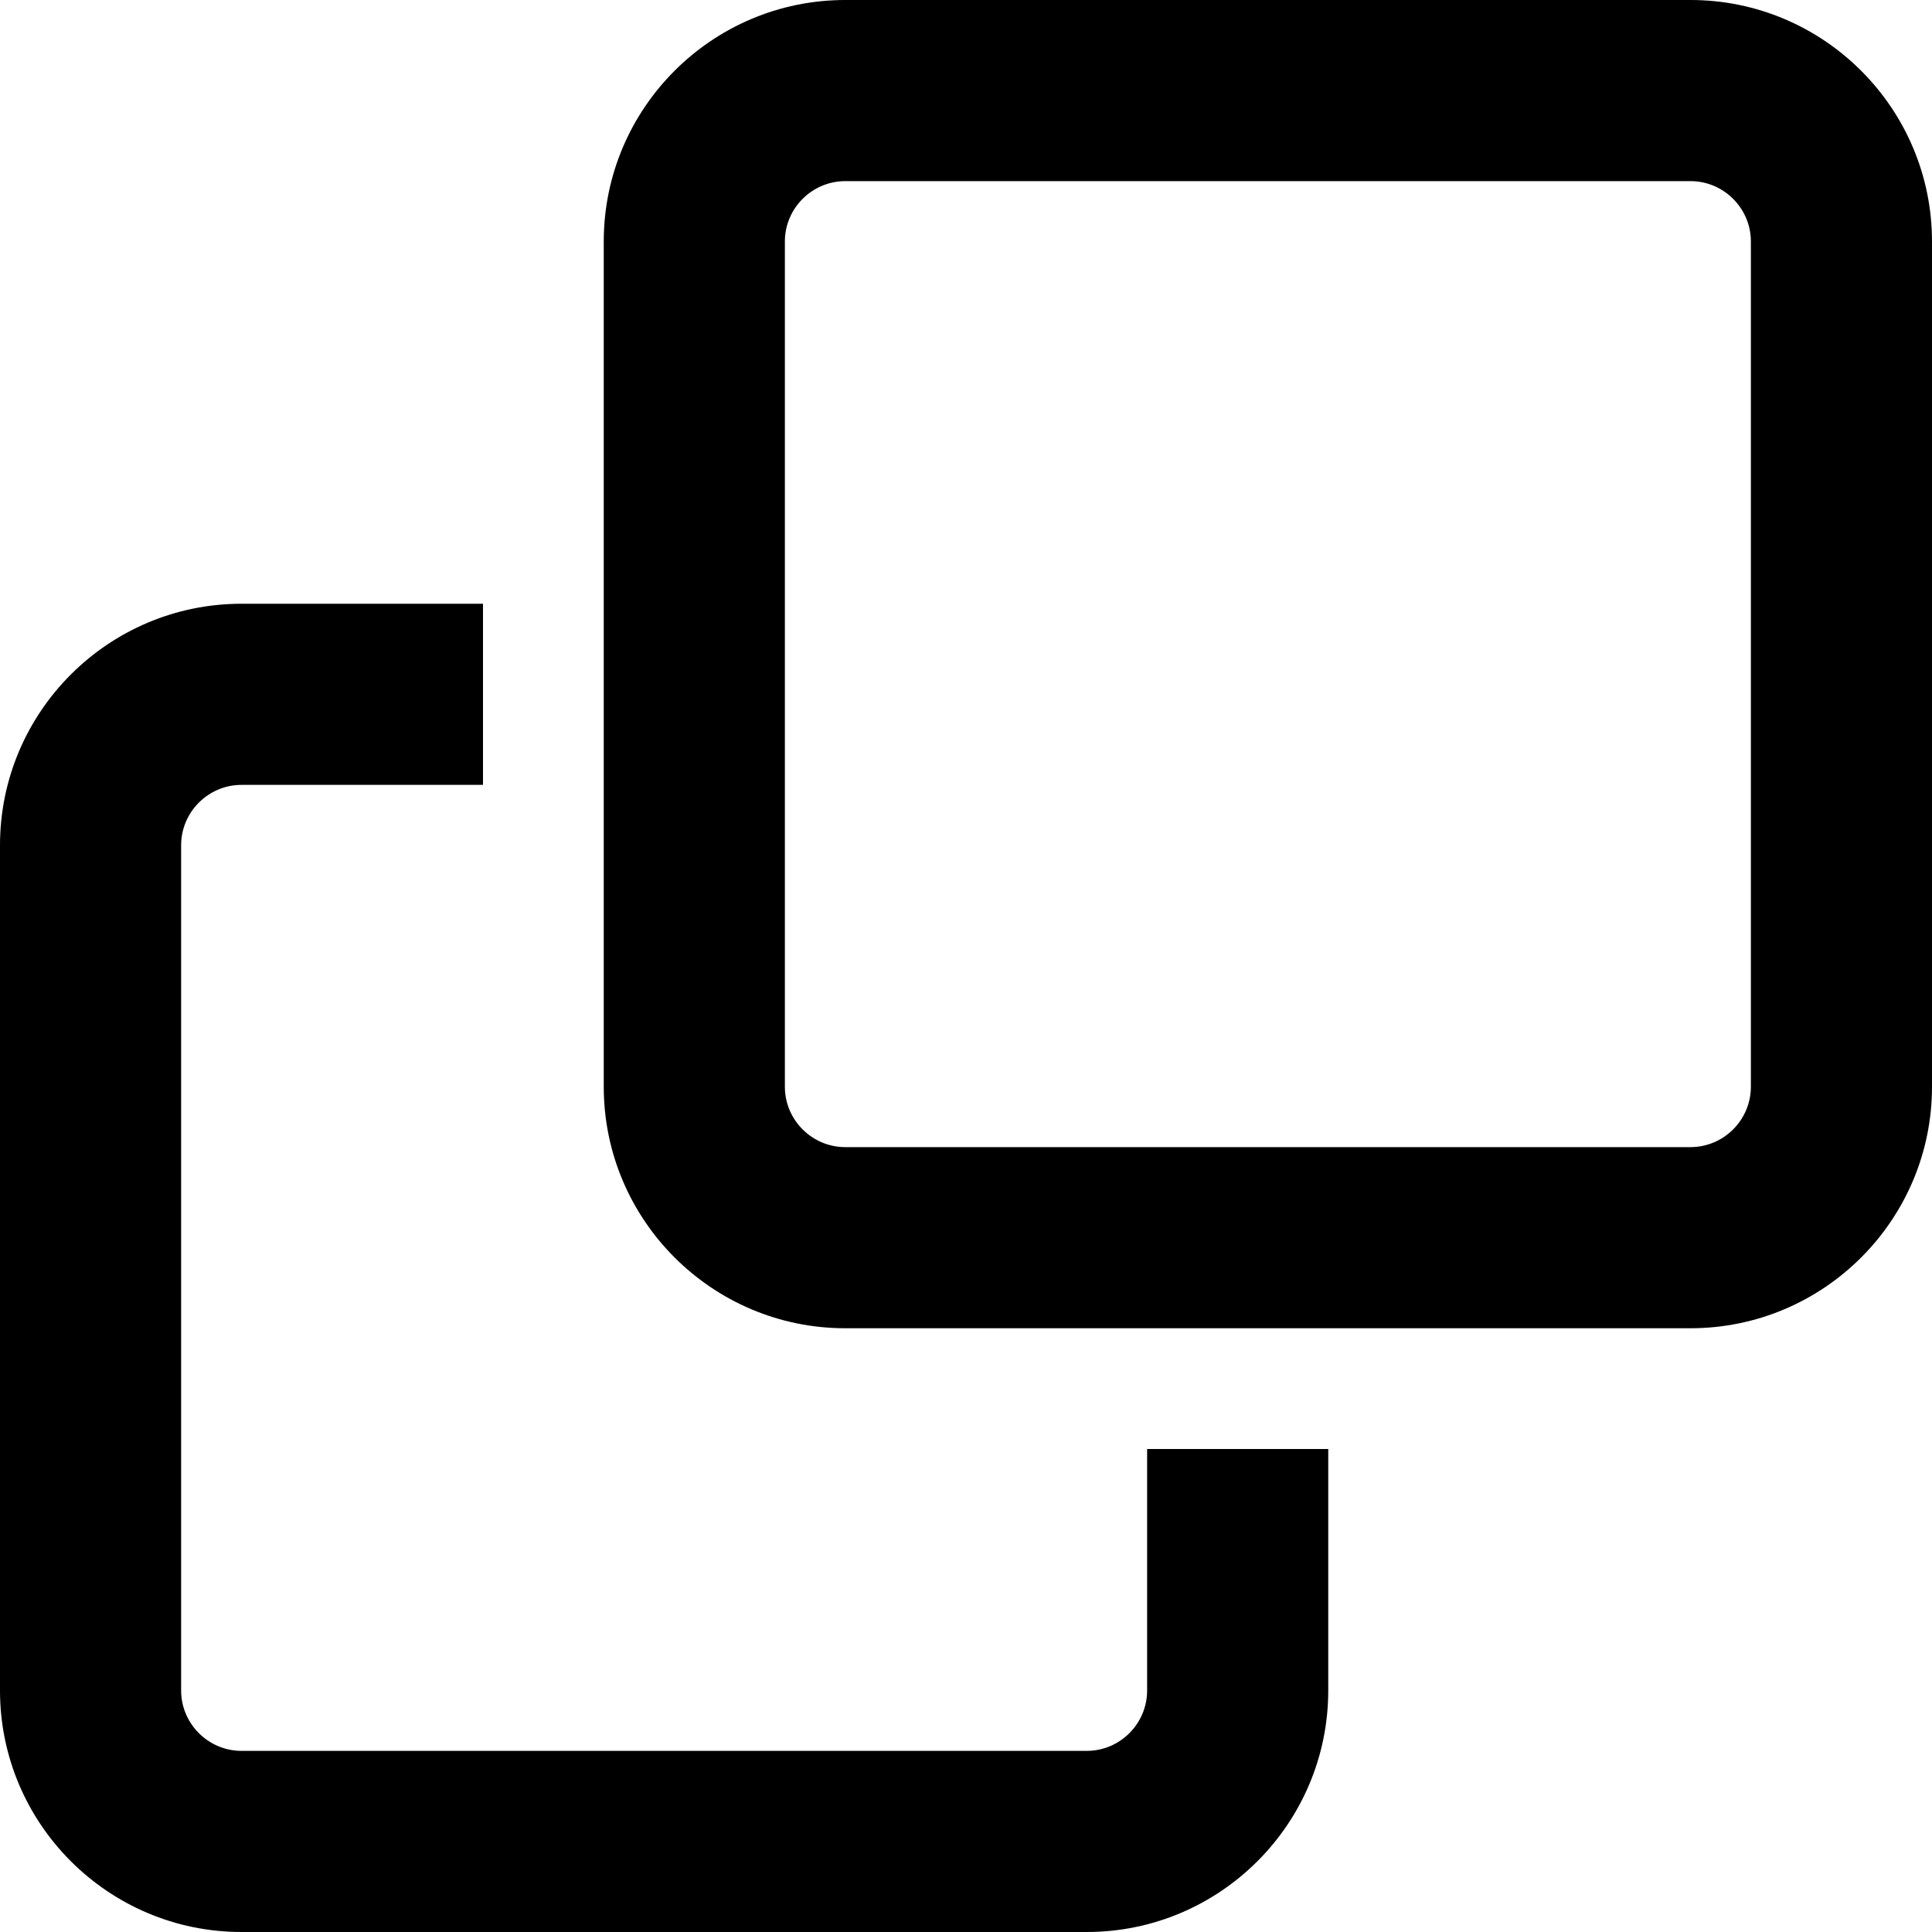
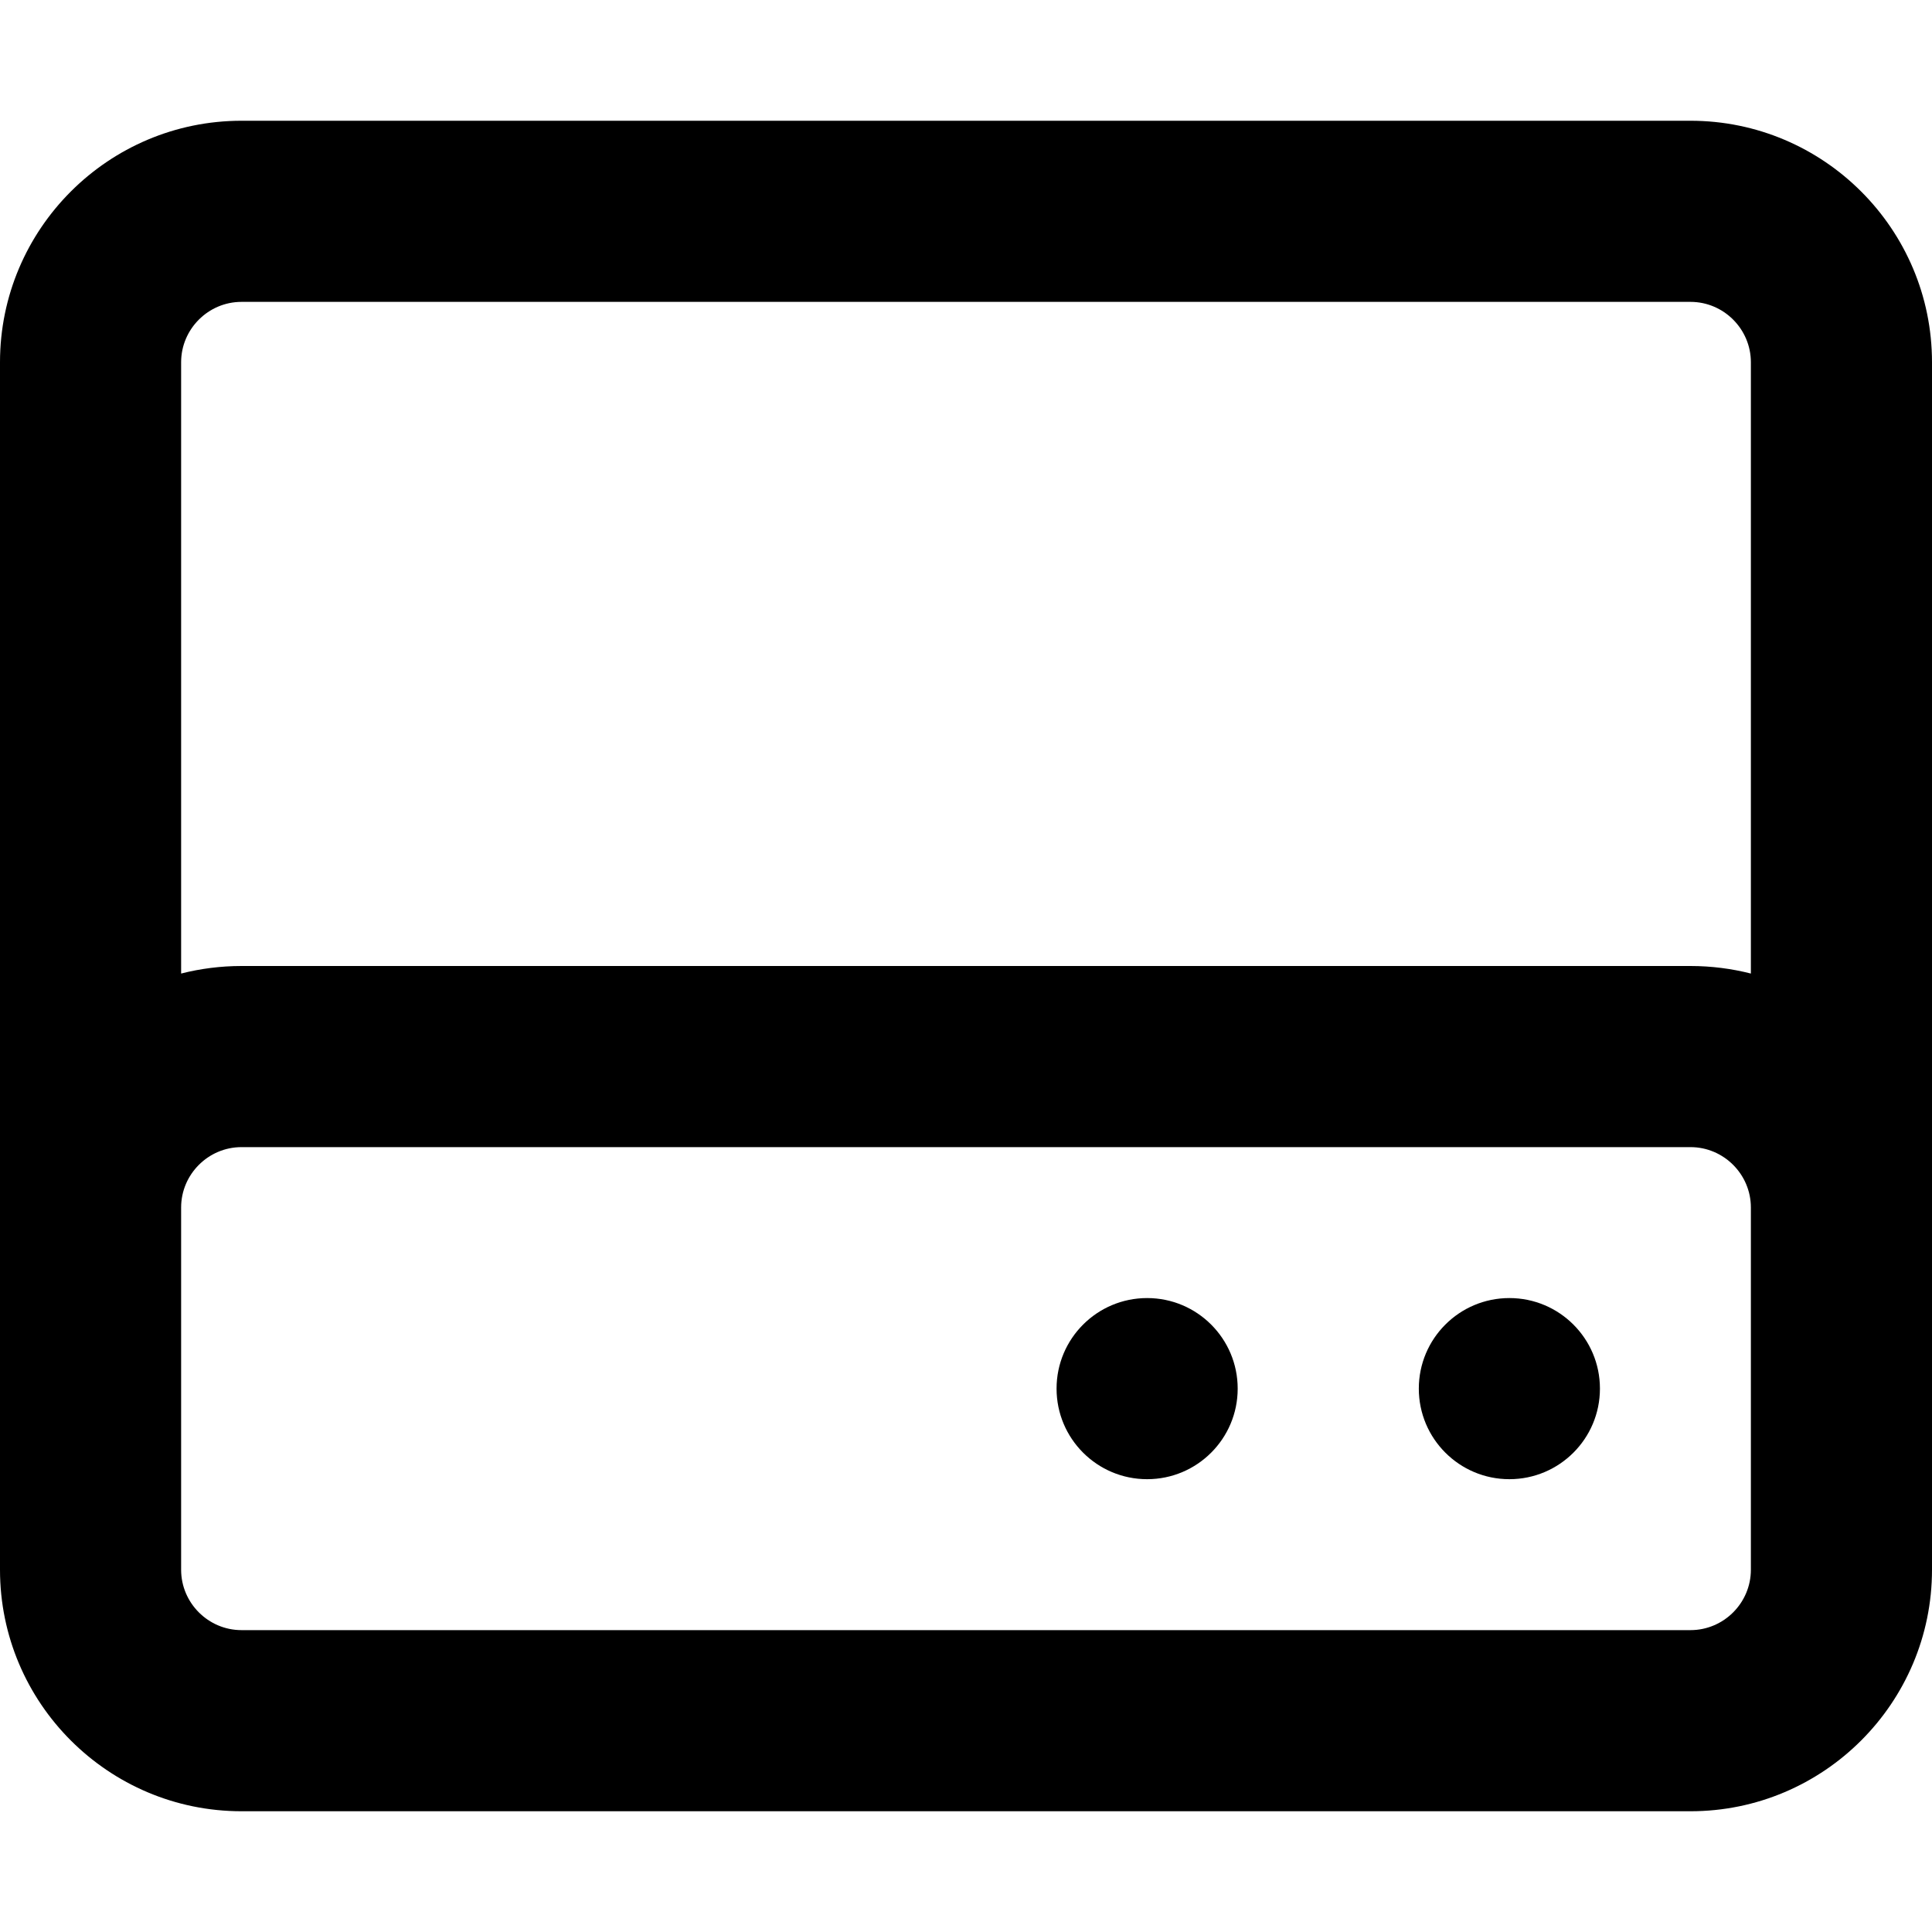
<svg xmlns="http://www.w3.org/2000/svg" viewBox="0 0 512 512">
-   <path d="M64 464l224 0c8.8 0 16-7.2 16-16l0-64 48 0 0 64c0 35.3-28.7 64-64 64L64 512c-35.3 0-64-28.7-64-64L0 224c0-35.3 28.7-64 64-64l64 0 0 48-64 0c-8.8 0-16 7.2-16 16l0 224c0 8.8 7.2 16 16 16zM224 304l224 0c8.8 0 16-7.2 16-16l0-224c0-8.8-7.2-16-16-16L224 48c-8.8 0-16 7.2-16 16l0 224c0 8.8 7.2 16 16 16zm-64-16l0-224c0-35.3 28.7-64 64-64L448 0c35.3 0 64 28.7 64 64l0 224c0 35.3-28.7 64-64 64l-224 0c-35.3 0-64-28.7-64-64z" />
+   <path d="M64 80c-8.8 0-16 7.2-16 16l0 162c5.1-1.3 10.5-2 16-2l384 0c5.5 0 10.9 .7 16 2l0-162c0-8.8-7.2-16-16-16L64 80zM48 320l0 96c0 8.8 7.2 16 16 16l384 0c8.8 0 16-7.2 16-16l0-96c0-8.8-7.2-16-16-16L64 304c-8.8 0-16 7.2-16 16zM0 320L0 96C0 60.7 28.7 32 64 32l384 0c35.3 0 64 28.7 64 64l0 224 0 96c0 35.3-28.7 64-64 64L64 480c-35.3 0-64-28.7-64-64l0-96zm280 48a24 24 0 1 1 48 0 24 24 0 1 1 -48 0zm120-24a24 24 0 1 1 0 48 24 24 0 1 1 0-48z" />
</svg>
